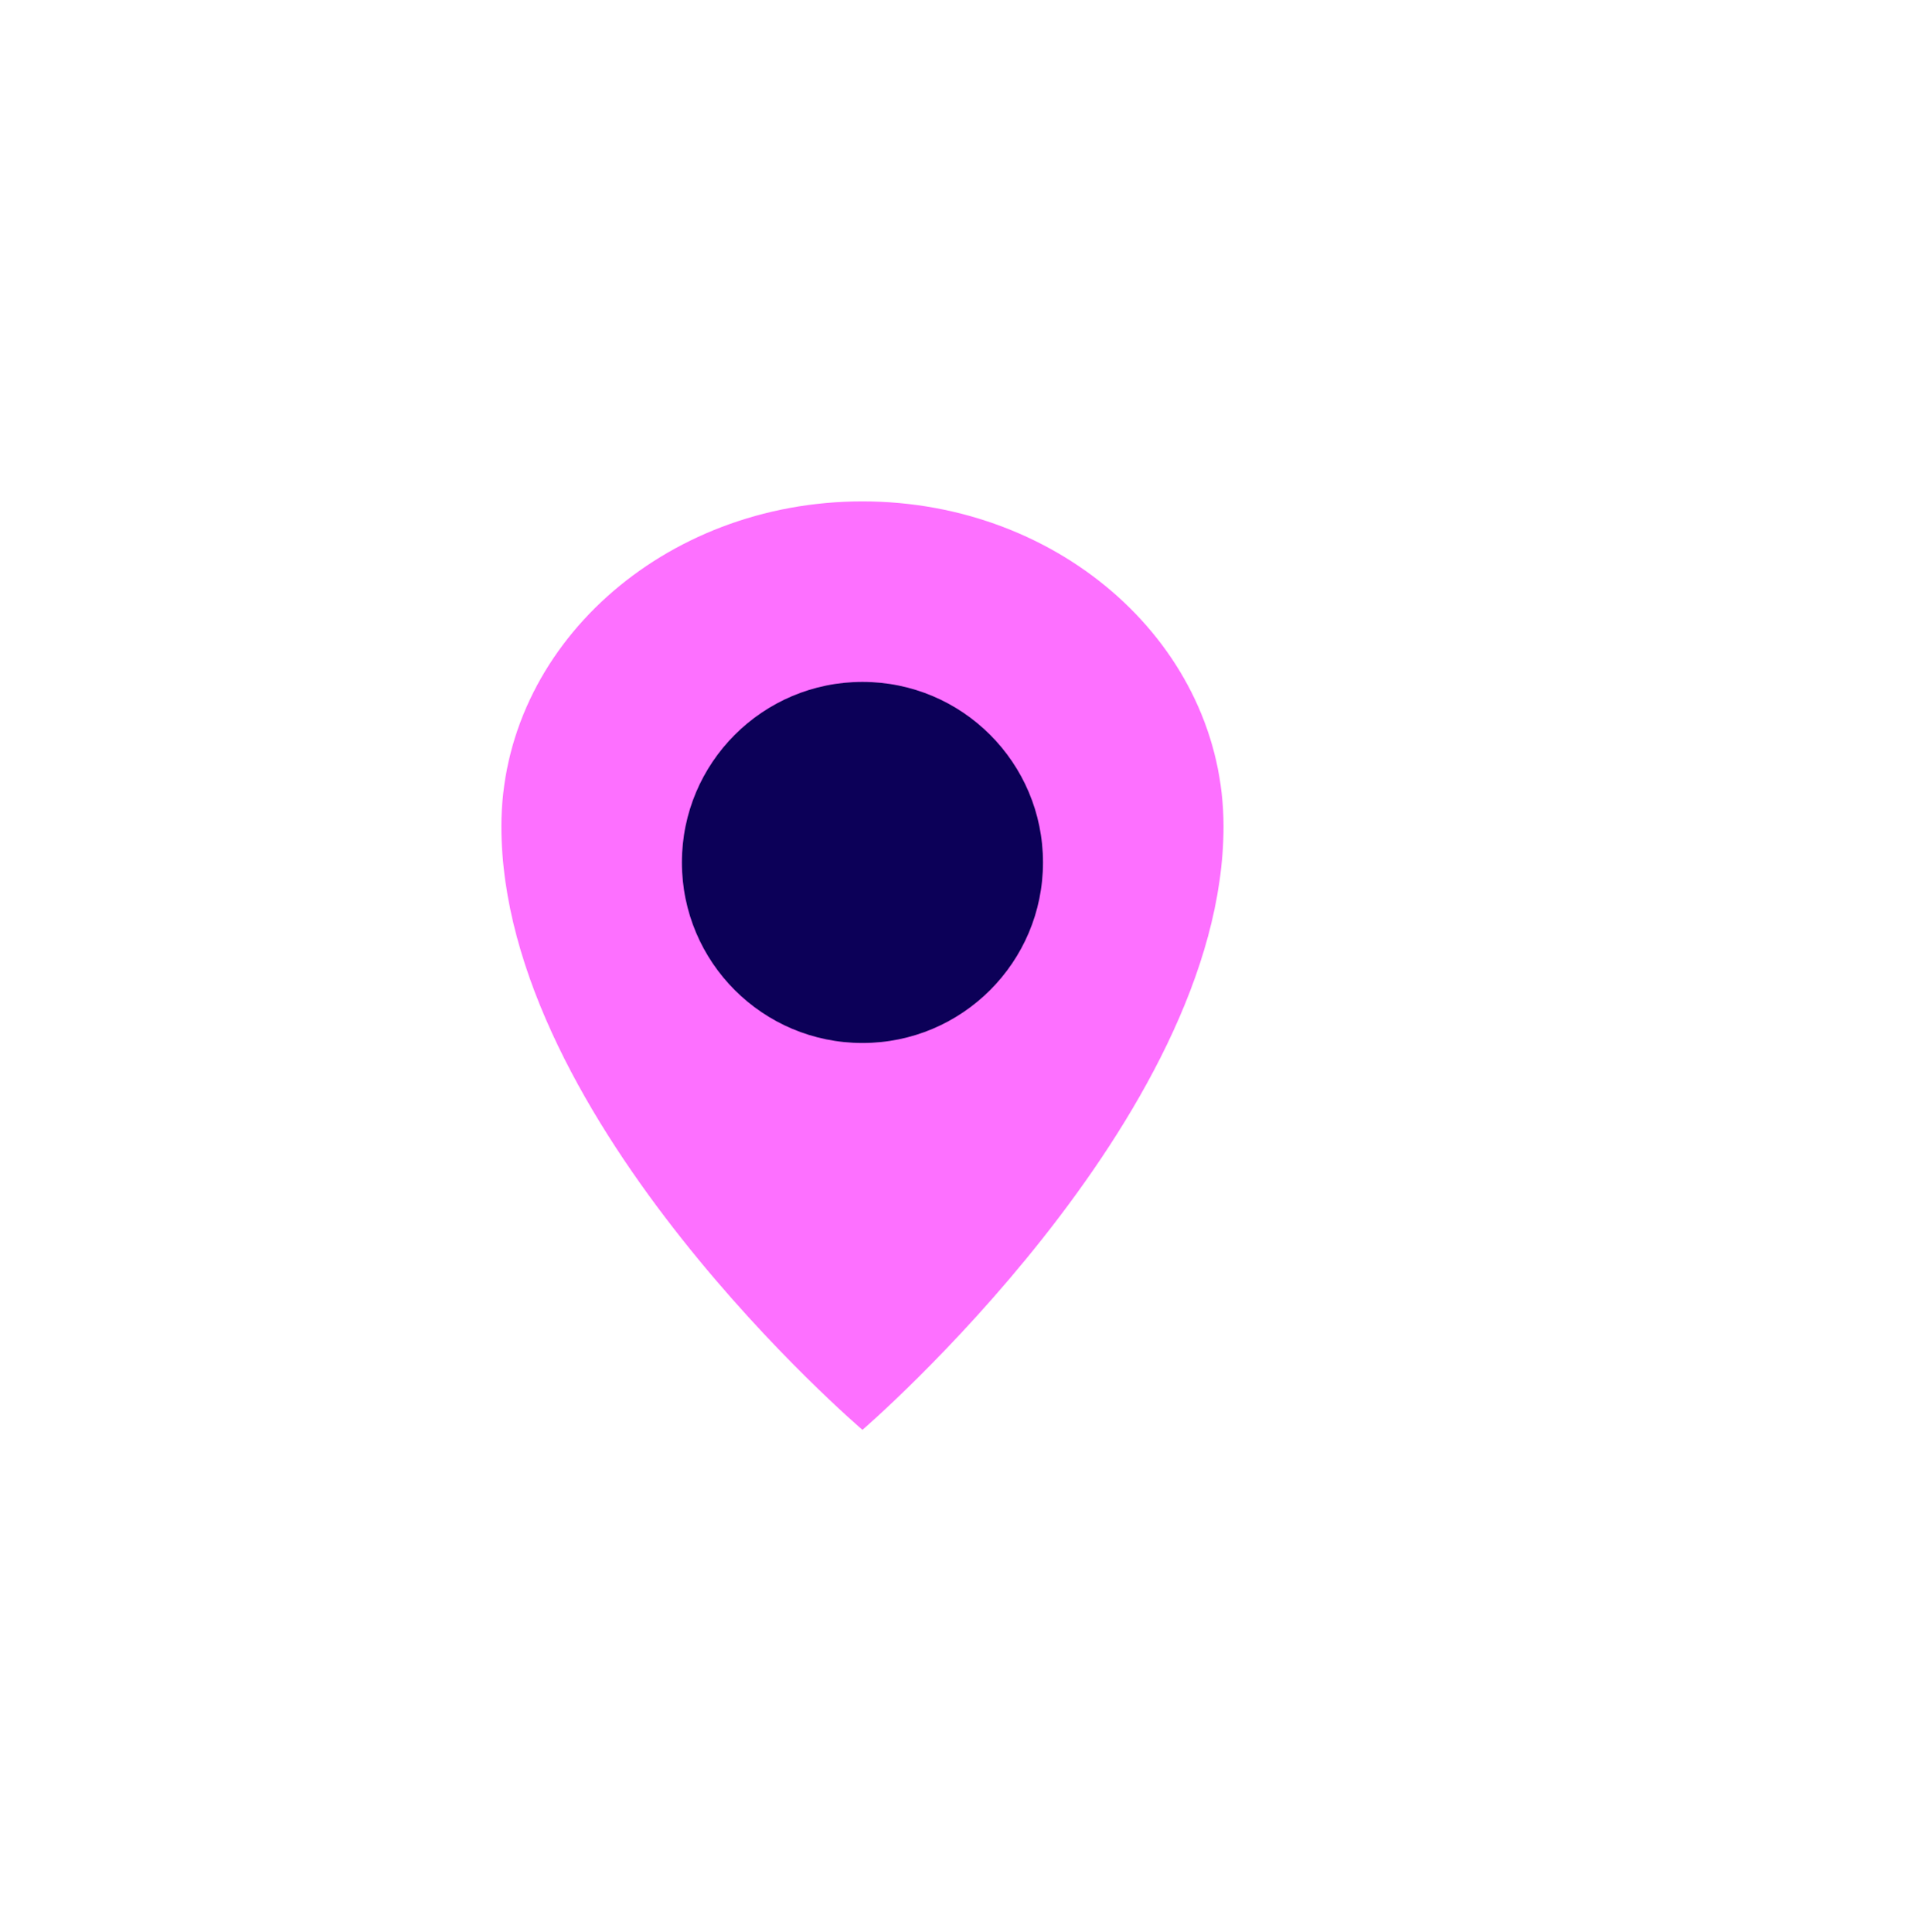
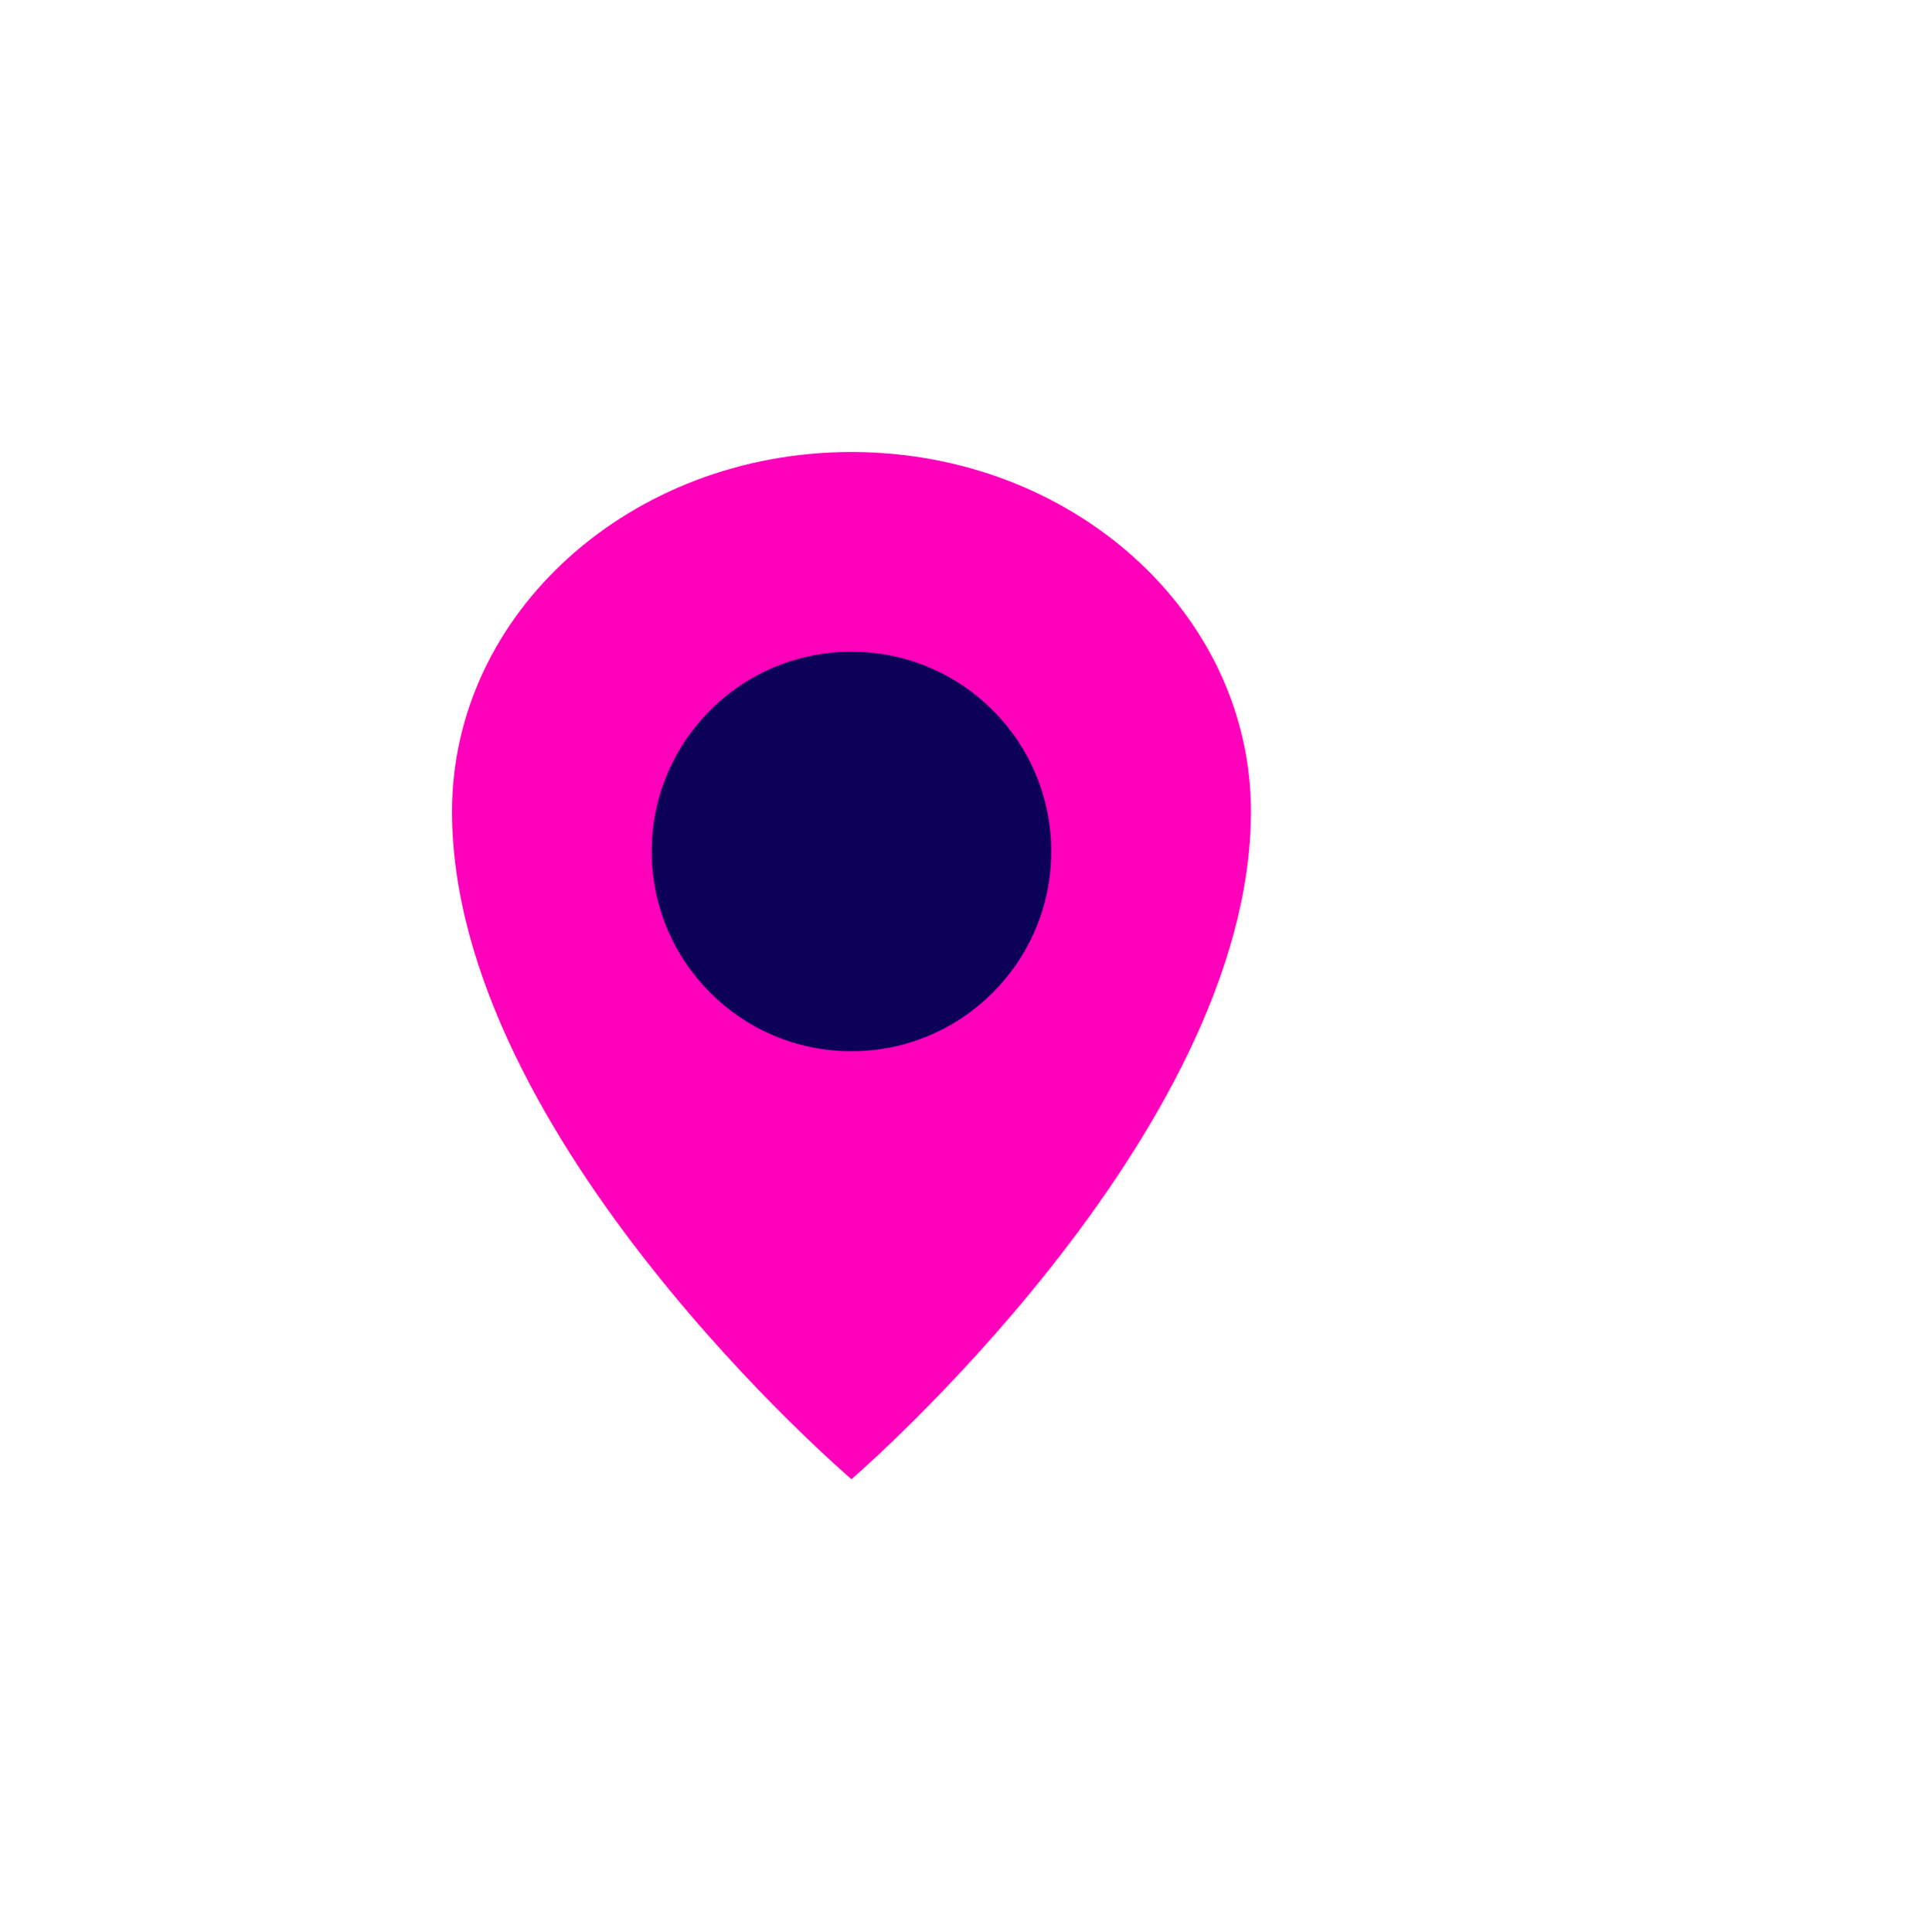
- <svg xmlns="http://www.w3.org/2000/svg" width="145px" height="145px" viewBox="-19.44 -19.44 74.88 74.88" version="1.1" fill="#000000">
+ <svg xmlns="http://www.w3.org/2000/svg" width="145px" height="145px" viewBox="-15.84 -15.84 67.68 67.68" version="1.1" fill="#4c00ff" stroke="#4c00ff">
  <g id="SVGRepo_bgCarrier" stroke-width="0" />
  <g id="SVGRepo_tracerCarrier" stroke-linecap="round" stroke-linejoin="round" />
  <g id="SVGRepo_iconCarrier">
    <defs> </defs>
-     <g id="Vivid.JS" stroke-width="2.196" fill="none" fill-rule="evenodd">
+     <g id="Vivid.JS" stroke-width="0" fill="none" fill-rule="evenodd">
      <g id="Vivid-Icons" transform="translate(-125, -643)">
        <g id="Icons" transform="translate(37, 169)">
          <g id="map-marker" transform="translate(78, 468)">
            <g transform="translate(10, 6)">
-               <path d="M14,0 C21.732,0 28,5.641 28,12.6 C28,23.963 14,36 14,36 C14,36 0,24.064 0,12.6 C0,5.641 6.268,0 14,0 Z" id="Shape" fill="#fd70ff"> </path>
+               <path d="M14,0 C21.732,0 28,5.641 28,12.6 C28,23.963 14,36 14,36 C14,36 0,24.064 0,12.6 C0,5.641 6.268,0 14,0 Z" id="Shape" fill="#ff00bb"> </path>
              <circle id="Oval" fill="#0C0058" fill-rule="nonzero" cx="14" cy="14" r="7"> </circle>
            </g>
          </g>
        </g>
      </g>
    </g>
  </g>
</svg>
